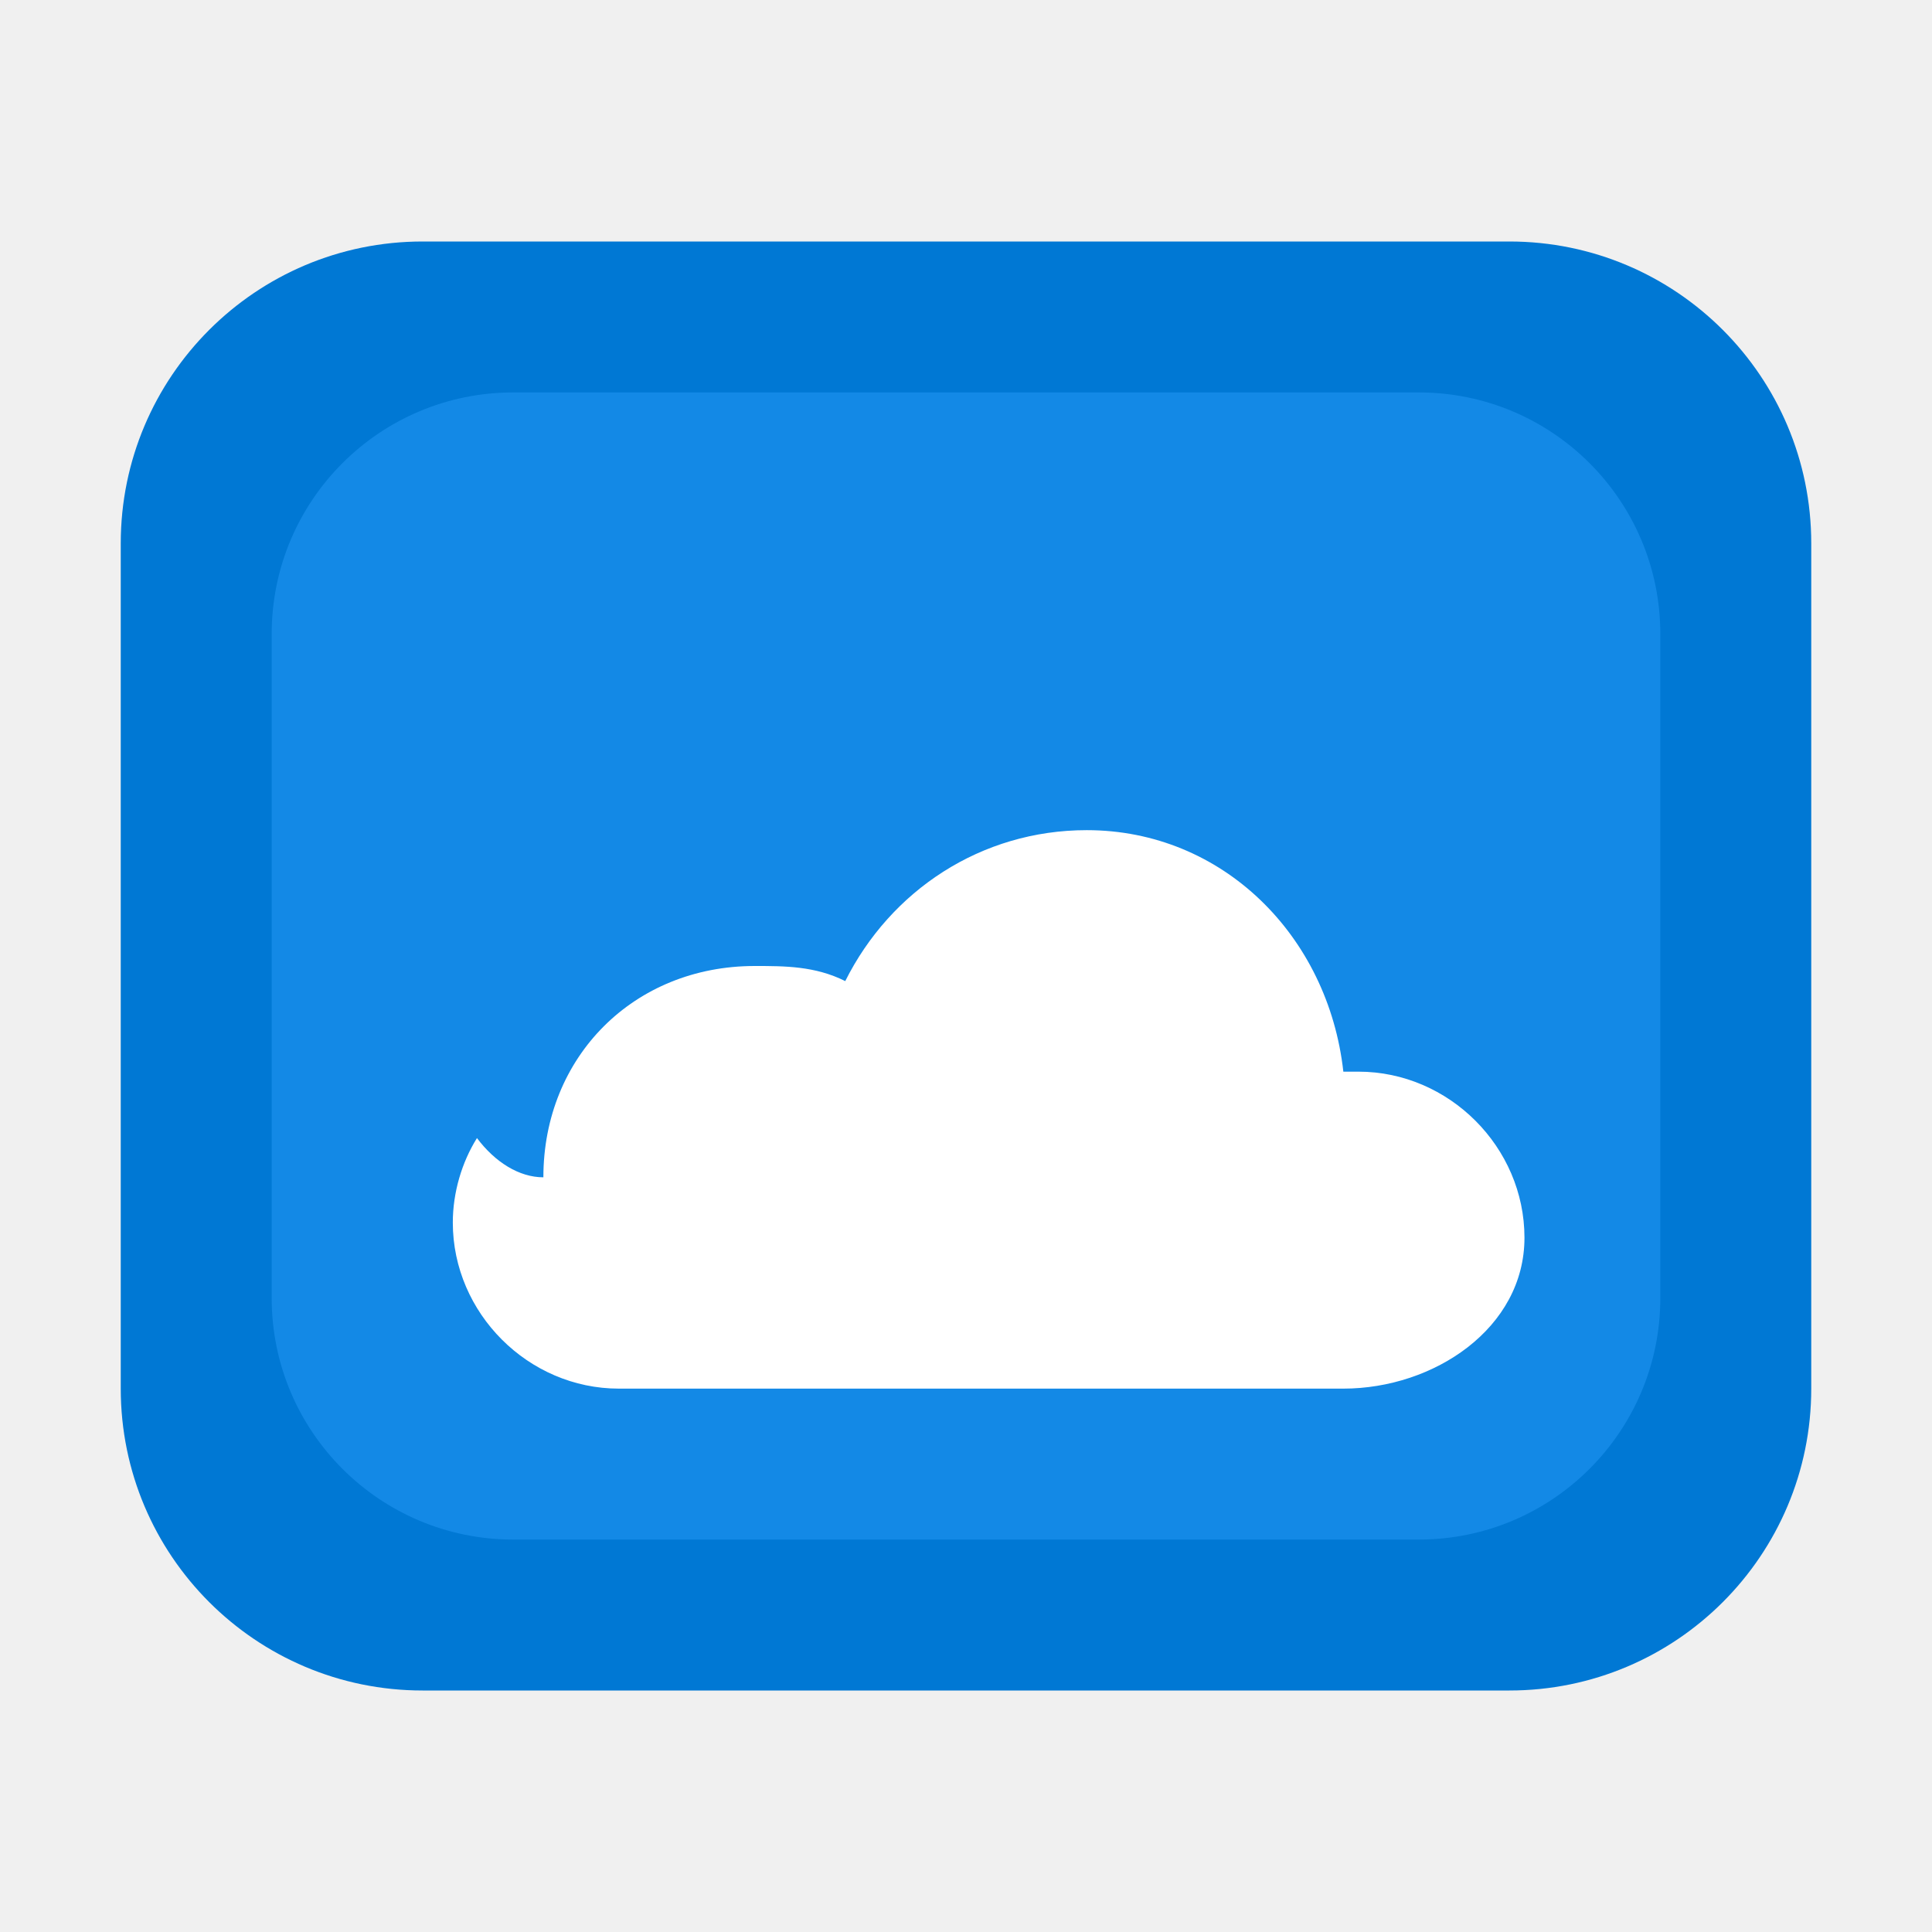
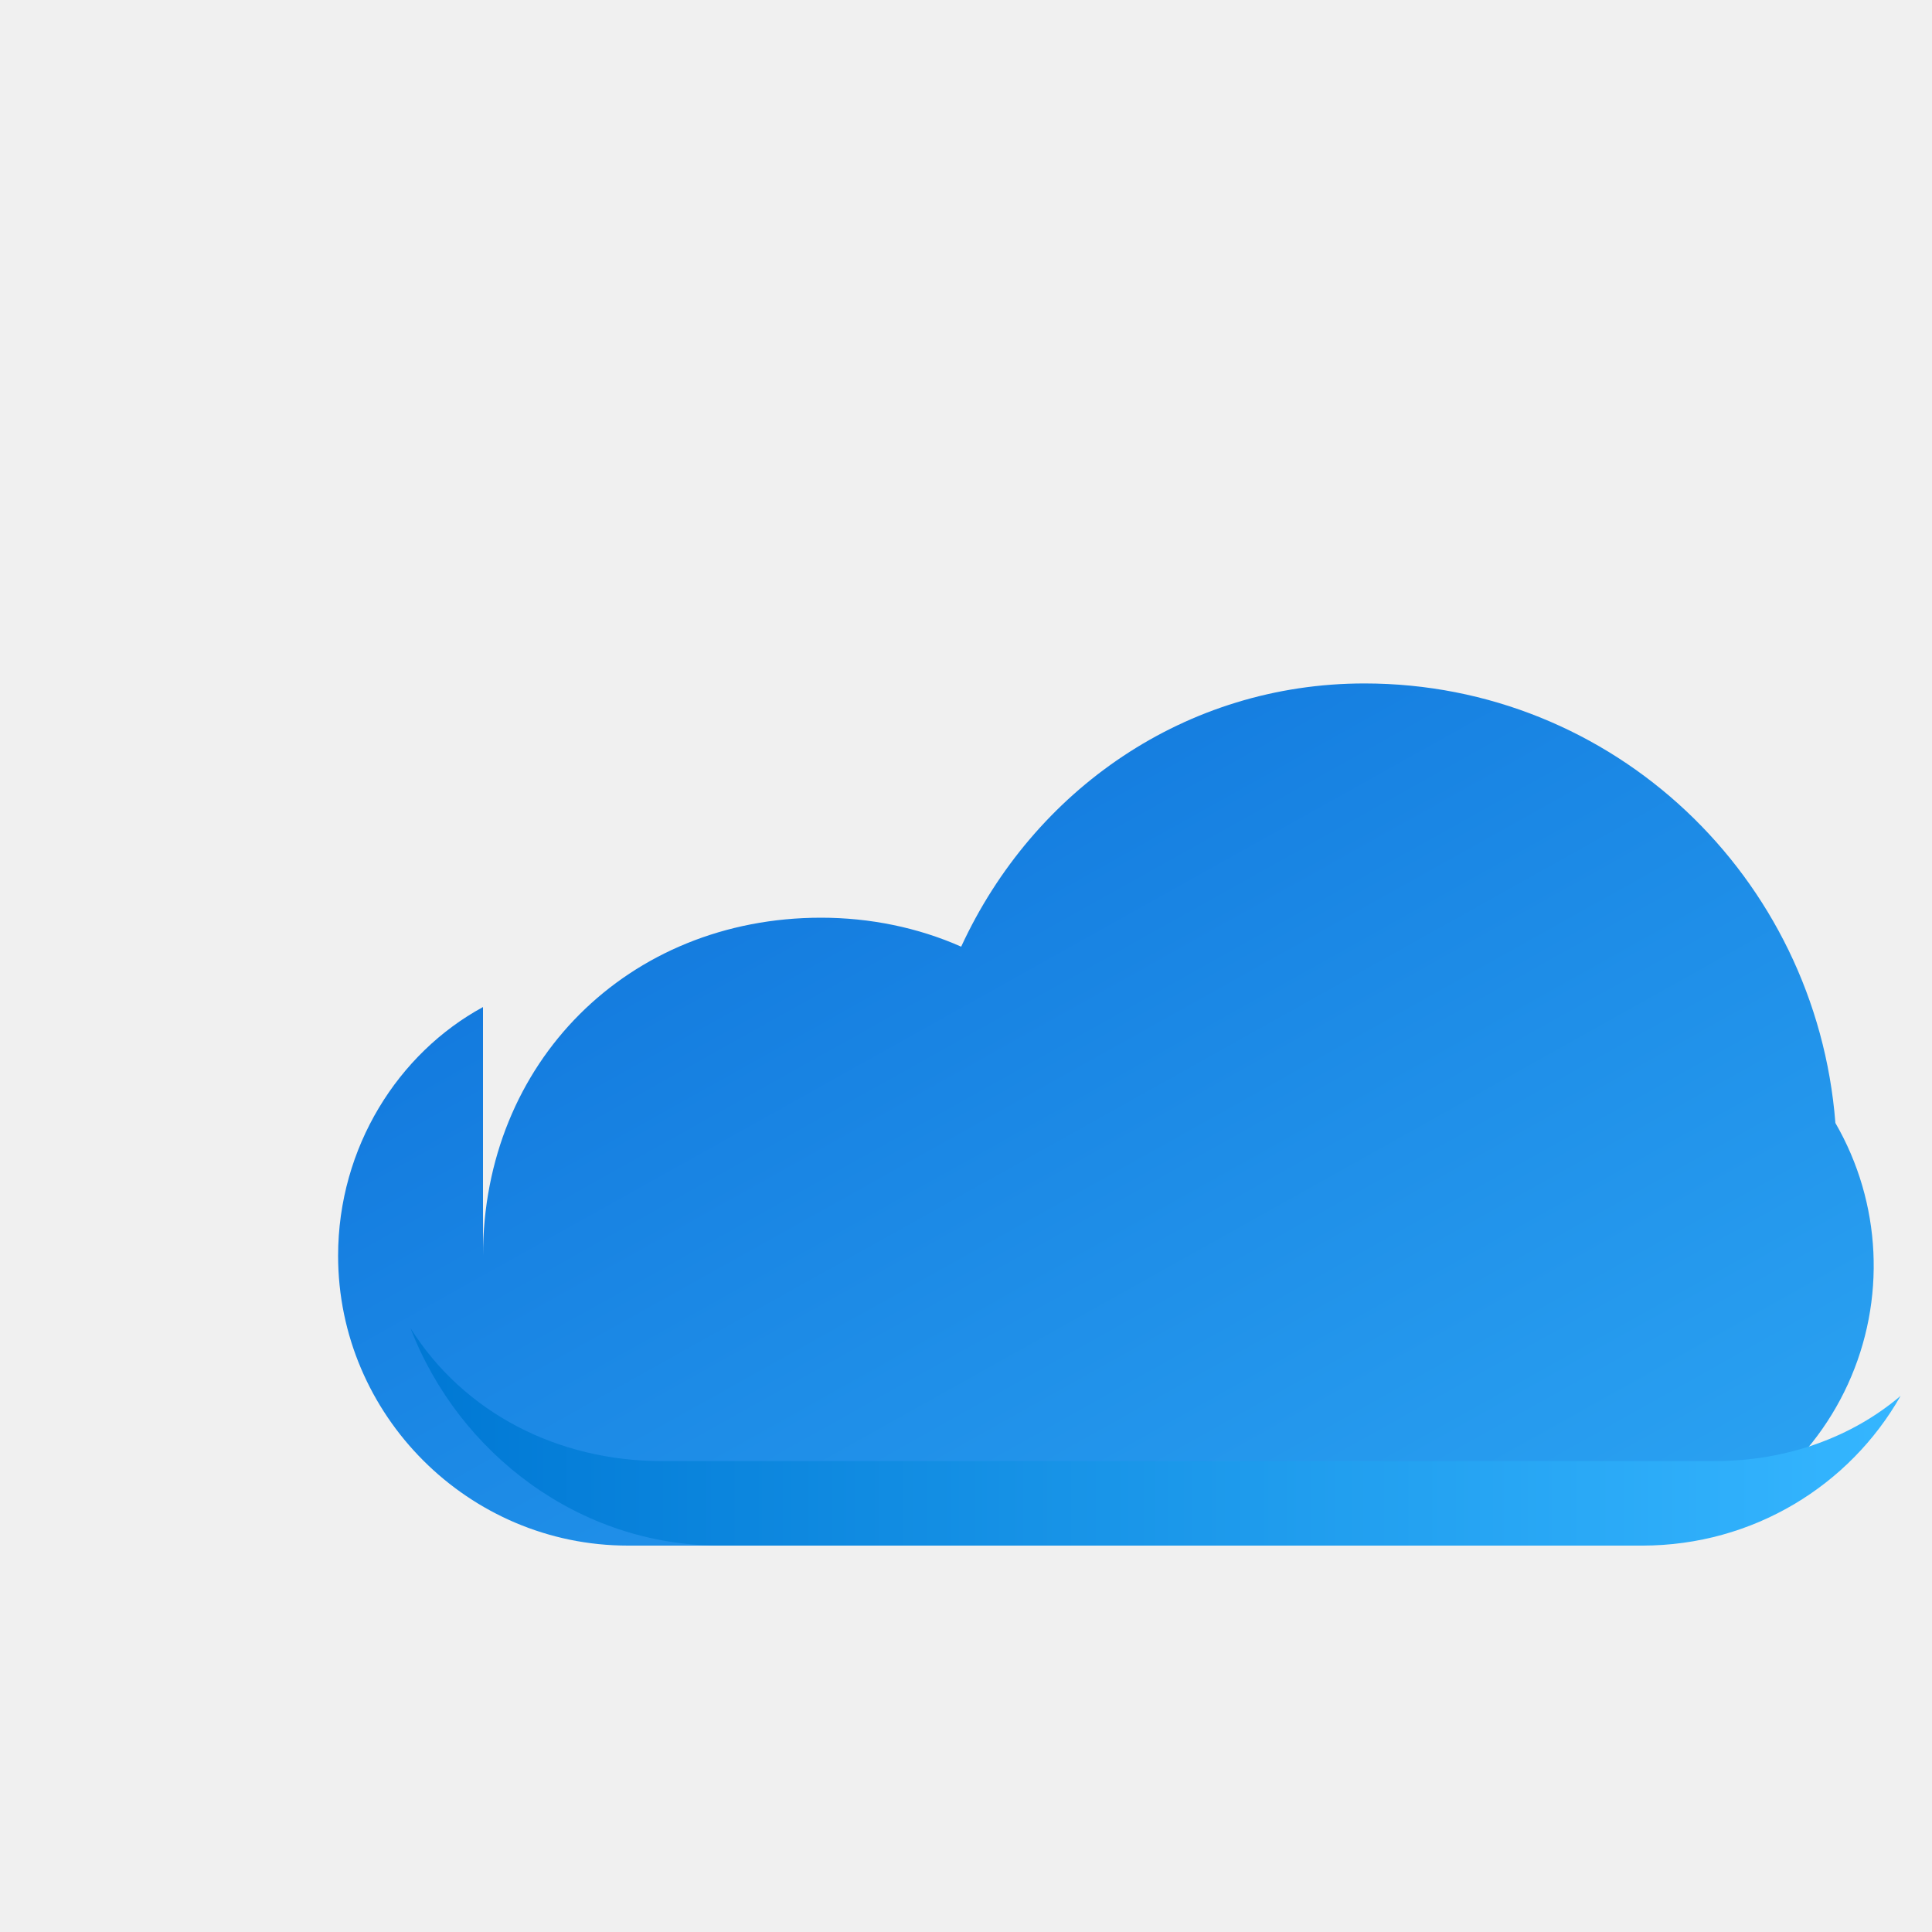
- <svg xmlns="http://www.w3.org/2000/svg" width="64" height="64" viewBox="0 0 64 64" role="img" aria-label="Microsoft OneDrive">
-   <rect x="4" y="8" width="56" height="48" rx="10" fill="#0078D4" />
-   <rect x="9" y="13" width="46" height="38" rx="8" fill="#1389E6" />
-   <path d="M18 39c0-4 3-7 7-7 1 0 2 0 3 .5 1.5-3 4.5-5 8-5 4.5 0 8 3.5 8.5 8h.5c3 0 5.5 2.5 5.5 5.5S47.5 46 44.5 46h-24C17.5 46 15 43.5 15 40.5c0-1 .3-2 .8-2.8.6.8 1.4 1.3 2.2 1.3z" fill="#fff" />
+ <svg xmlns="http://www.w3.org/2000/svg" width="80" height="80" viewBox="0 0 80 80" role="img" aria-label="Microsoft OneDrive">
+   <defs>
+     <linearGradient id="od-main" x1="0" y1="0" x2="1" y2="1">
+       <stop offset="0" stop-color="#0C6ED8" />
+       <stop offset="1" stop-color="#2CA5F3" />
+     </linearGradient>
+     <linearGradient id="od-low" x1="0" y1="0" x2="1" y2="0">
+       <stop offset="0" stop-color="#0078D4" />
+       <stop offset="1" stop-color="#35B6FF" />
+     </linearGradient>
+   </defs>
+   <path d="M20 52c0-8 6-14 14-14 2 0 4 .4 5.8 1.2 3-6.5 9.3-10.9 16.7-10.9 10.3 0 18.7 8 19.5 18.2A11.8 11.8 0 0 1 68 64H26c-6.6 0-12-5.4-12-12 0-4.5 2.5-8.4 6-10.3 0 0 0 0 0 0z" fill="url(#od-main)" />
+   <path d="M17 55c2 5.2 7 9 12.8 9H68c4.6 0 8.6-2.5 10.7-6.2-2 1.7-4.7 2.7-7.7 2.7H27.4c-4.3 0-8.2-2-10.4-5.5z" fill="url(#od-low)" />
</svg>
